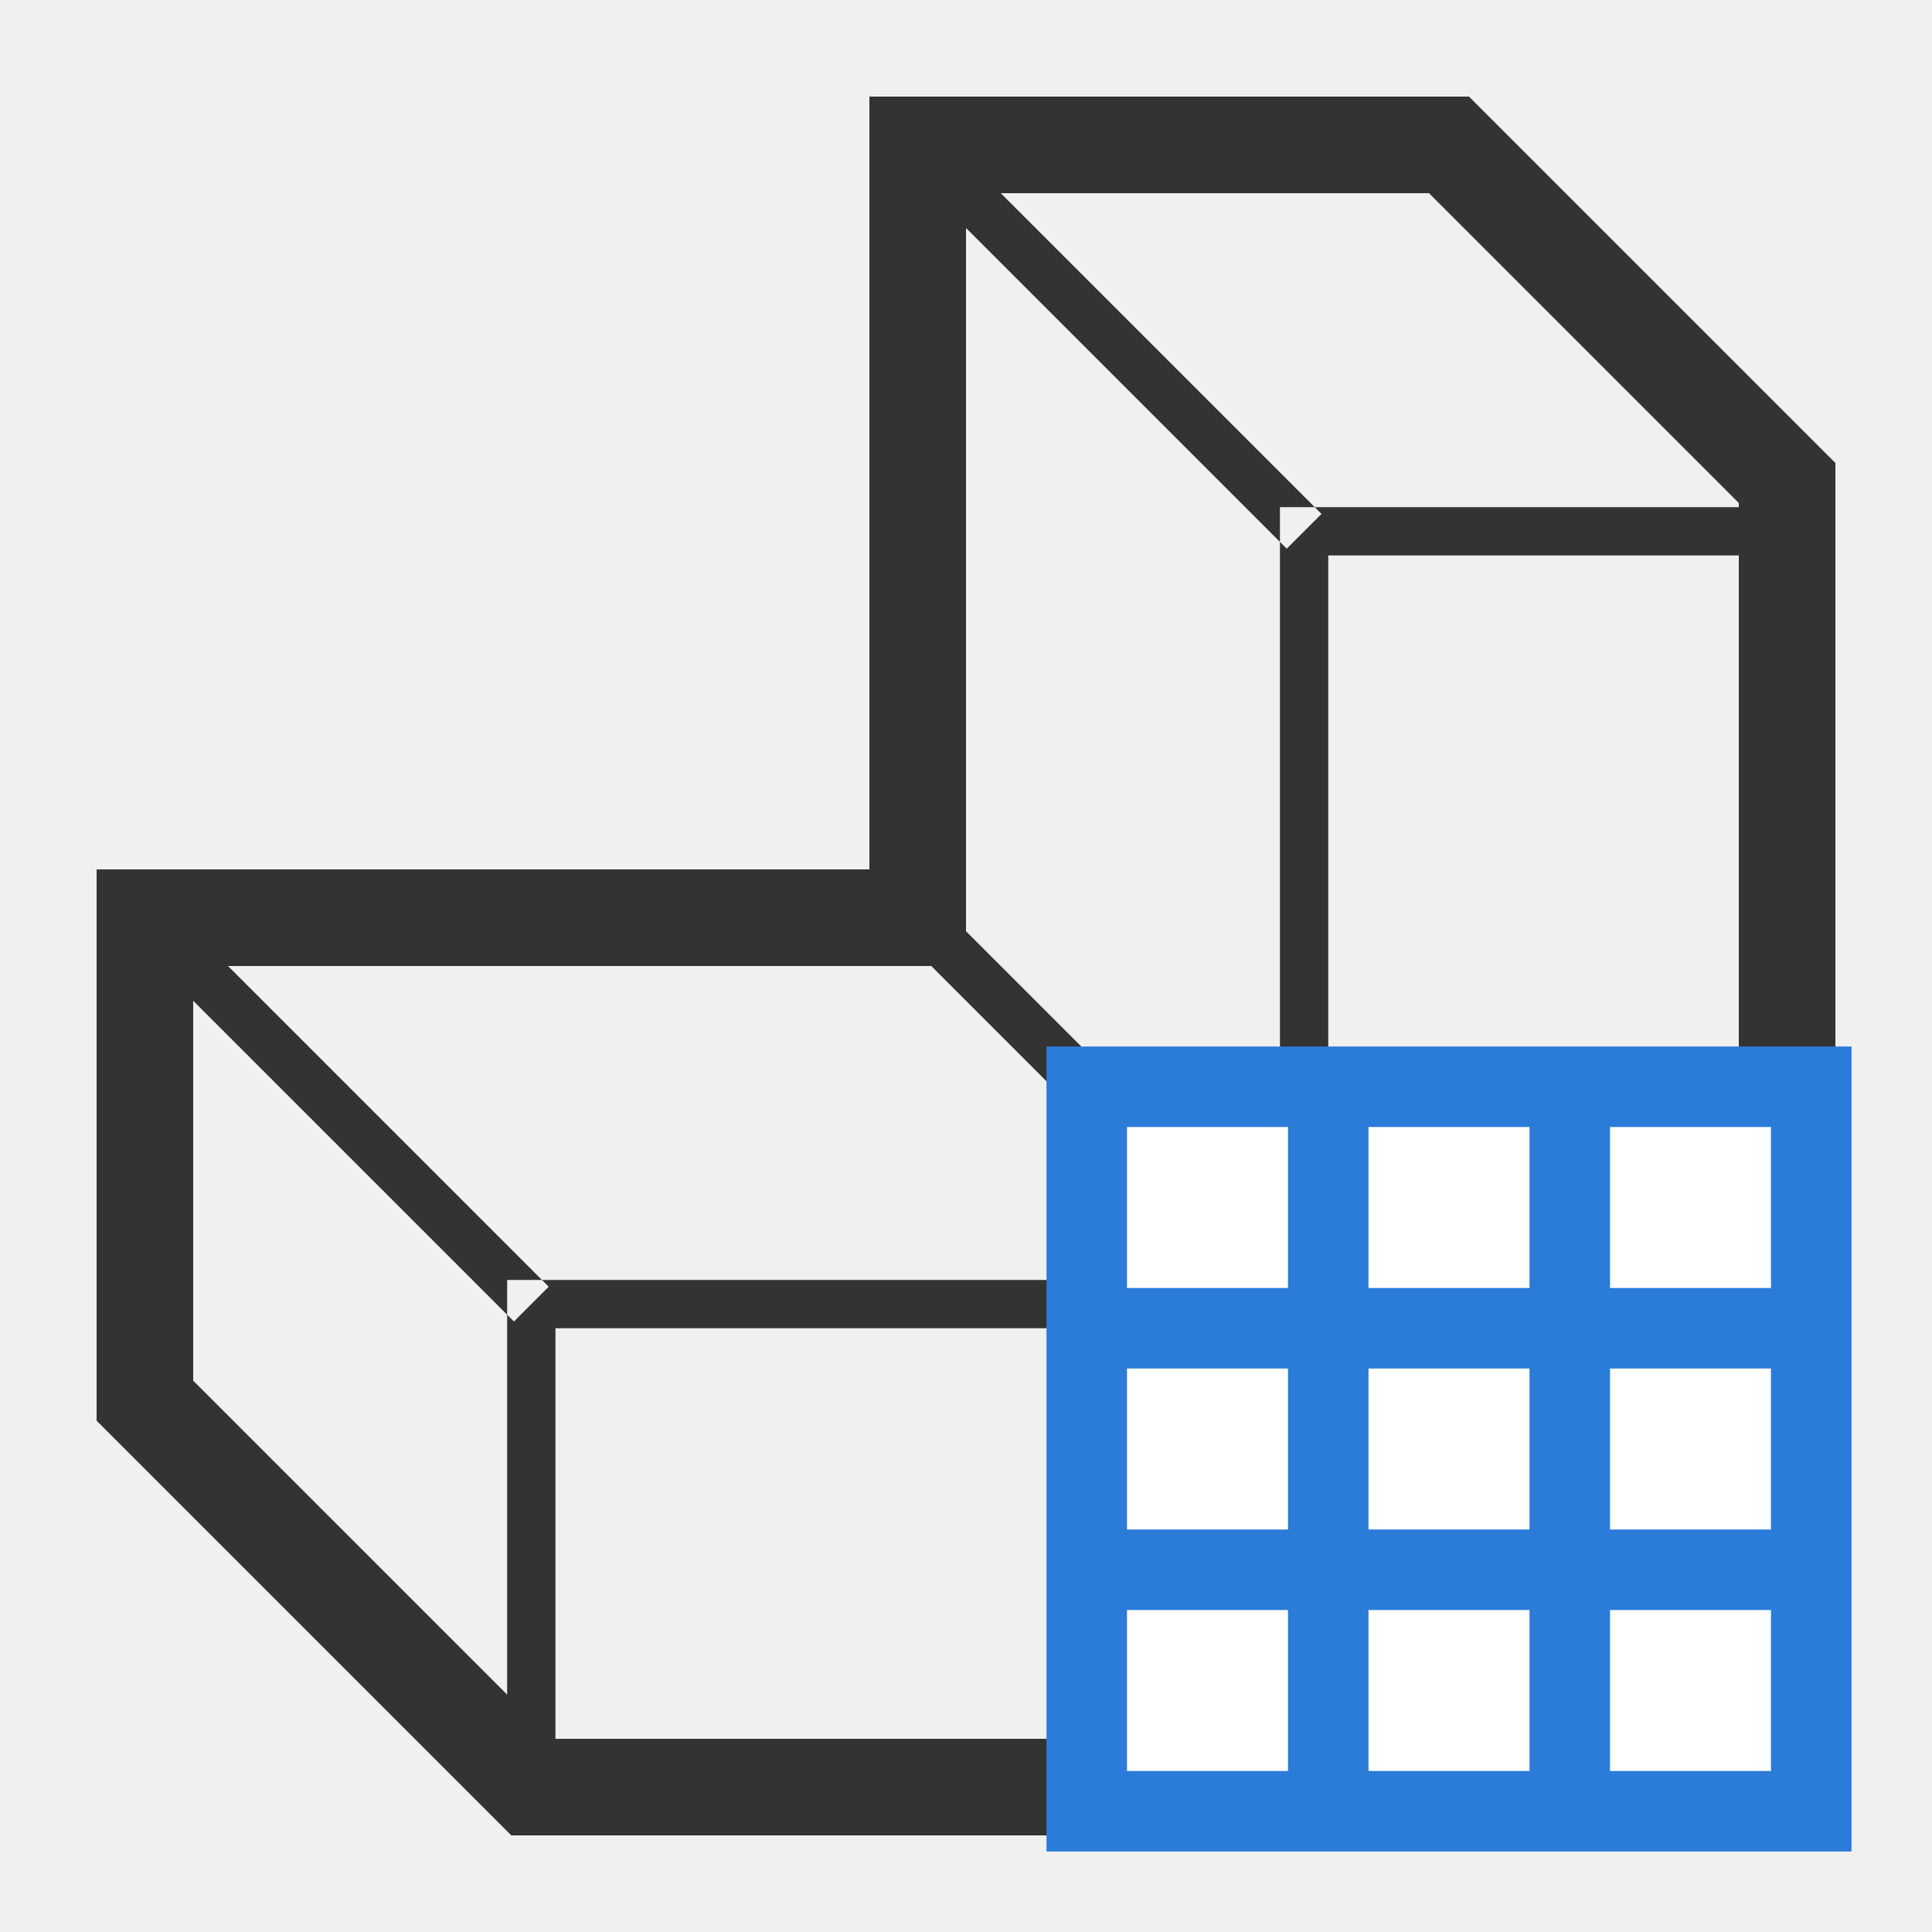
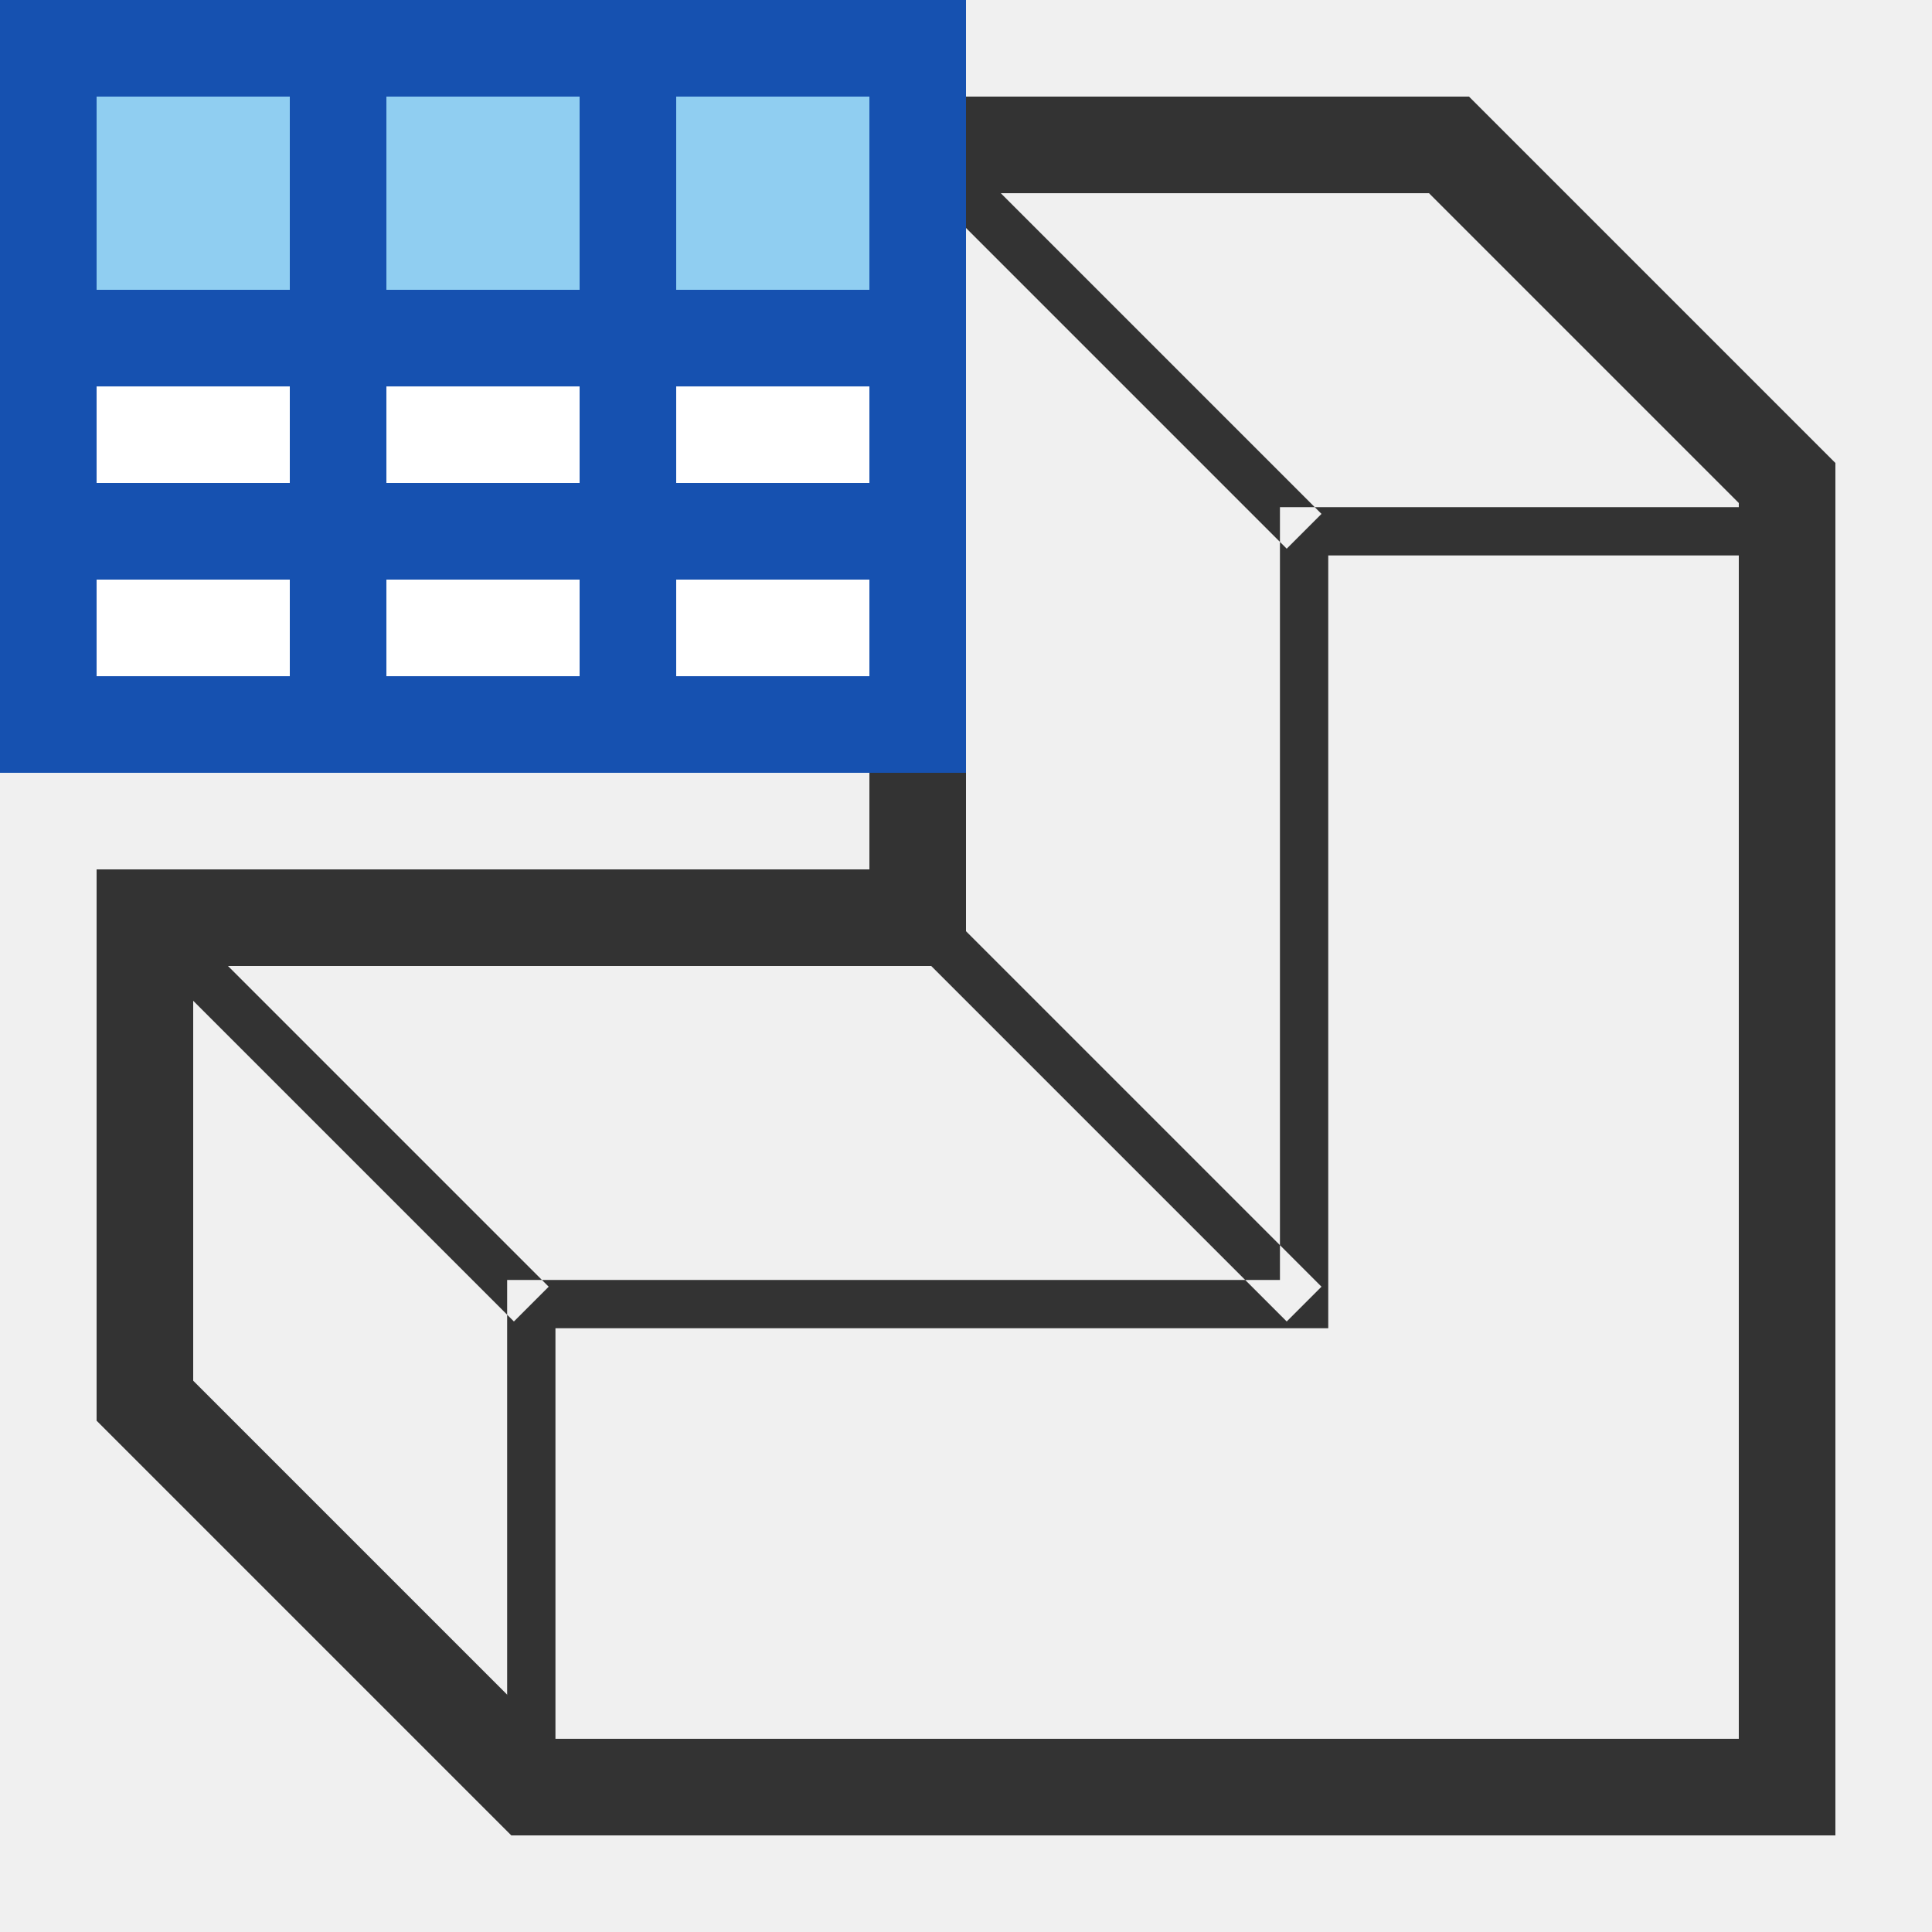
<svg xmlns="http://www.w3.org/2000/svg" width="24" height="24" viewBox="0 0 24 24" fill="none" stroke="#333333">
  <g transform="scale(1.2)">
    <path d="M5.25 13.25H13.25V5.25H18.5V5.75H13.75V13.75H5.75V18.5H5.25ZM1.32 9.68L5.32 13.68L5.68 13.32L1.68 9.32ZM9.32 1.68L13.32 5.68L13.68 5.32L9.68 1.32ZM9.32 9.68L13.32 13.68L13.68 13.32L9.68 9.32Z" fill="#333333" stroke="none" />
    <path d="M9.5 9.5H1.5V14.5L5.5 18.5H18.5V5L15 1.5H9.5Z" />
-   </g>
-   <g stroke="#2b7bd9" stroke-width="1">
-     <rect x="13.5" y="13.5" width="9" height="9" fill="#ffffff" />
-     <path d="M16.5 13.5V22.5M19.5 13.5V22.5M13.5 16.5H22.5M13.5 19.5H22.5" />
+     <g stroke="none">
+       <path d="M0 0H10V8H0Z" fill="#1651B0" />
+       <path d="M1 1H3V3H1ZM4 1H6V3H4ZM7 1H9V3H7Z" fill="#90CEF1" />
+       <path d="M1 4H3V5H1ZM4 4H6V5H4ZM7 4H9V5H7ZM1 6H3V7H1ZM4 6H6V7H4ZM7 6H9V7H7Z" fill="#ffffff" />
+     </g>
  </g>
</svg>
